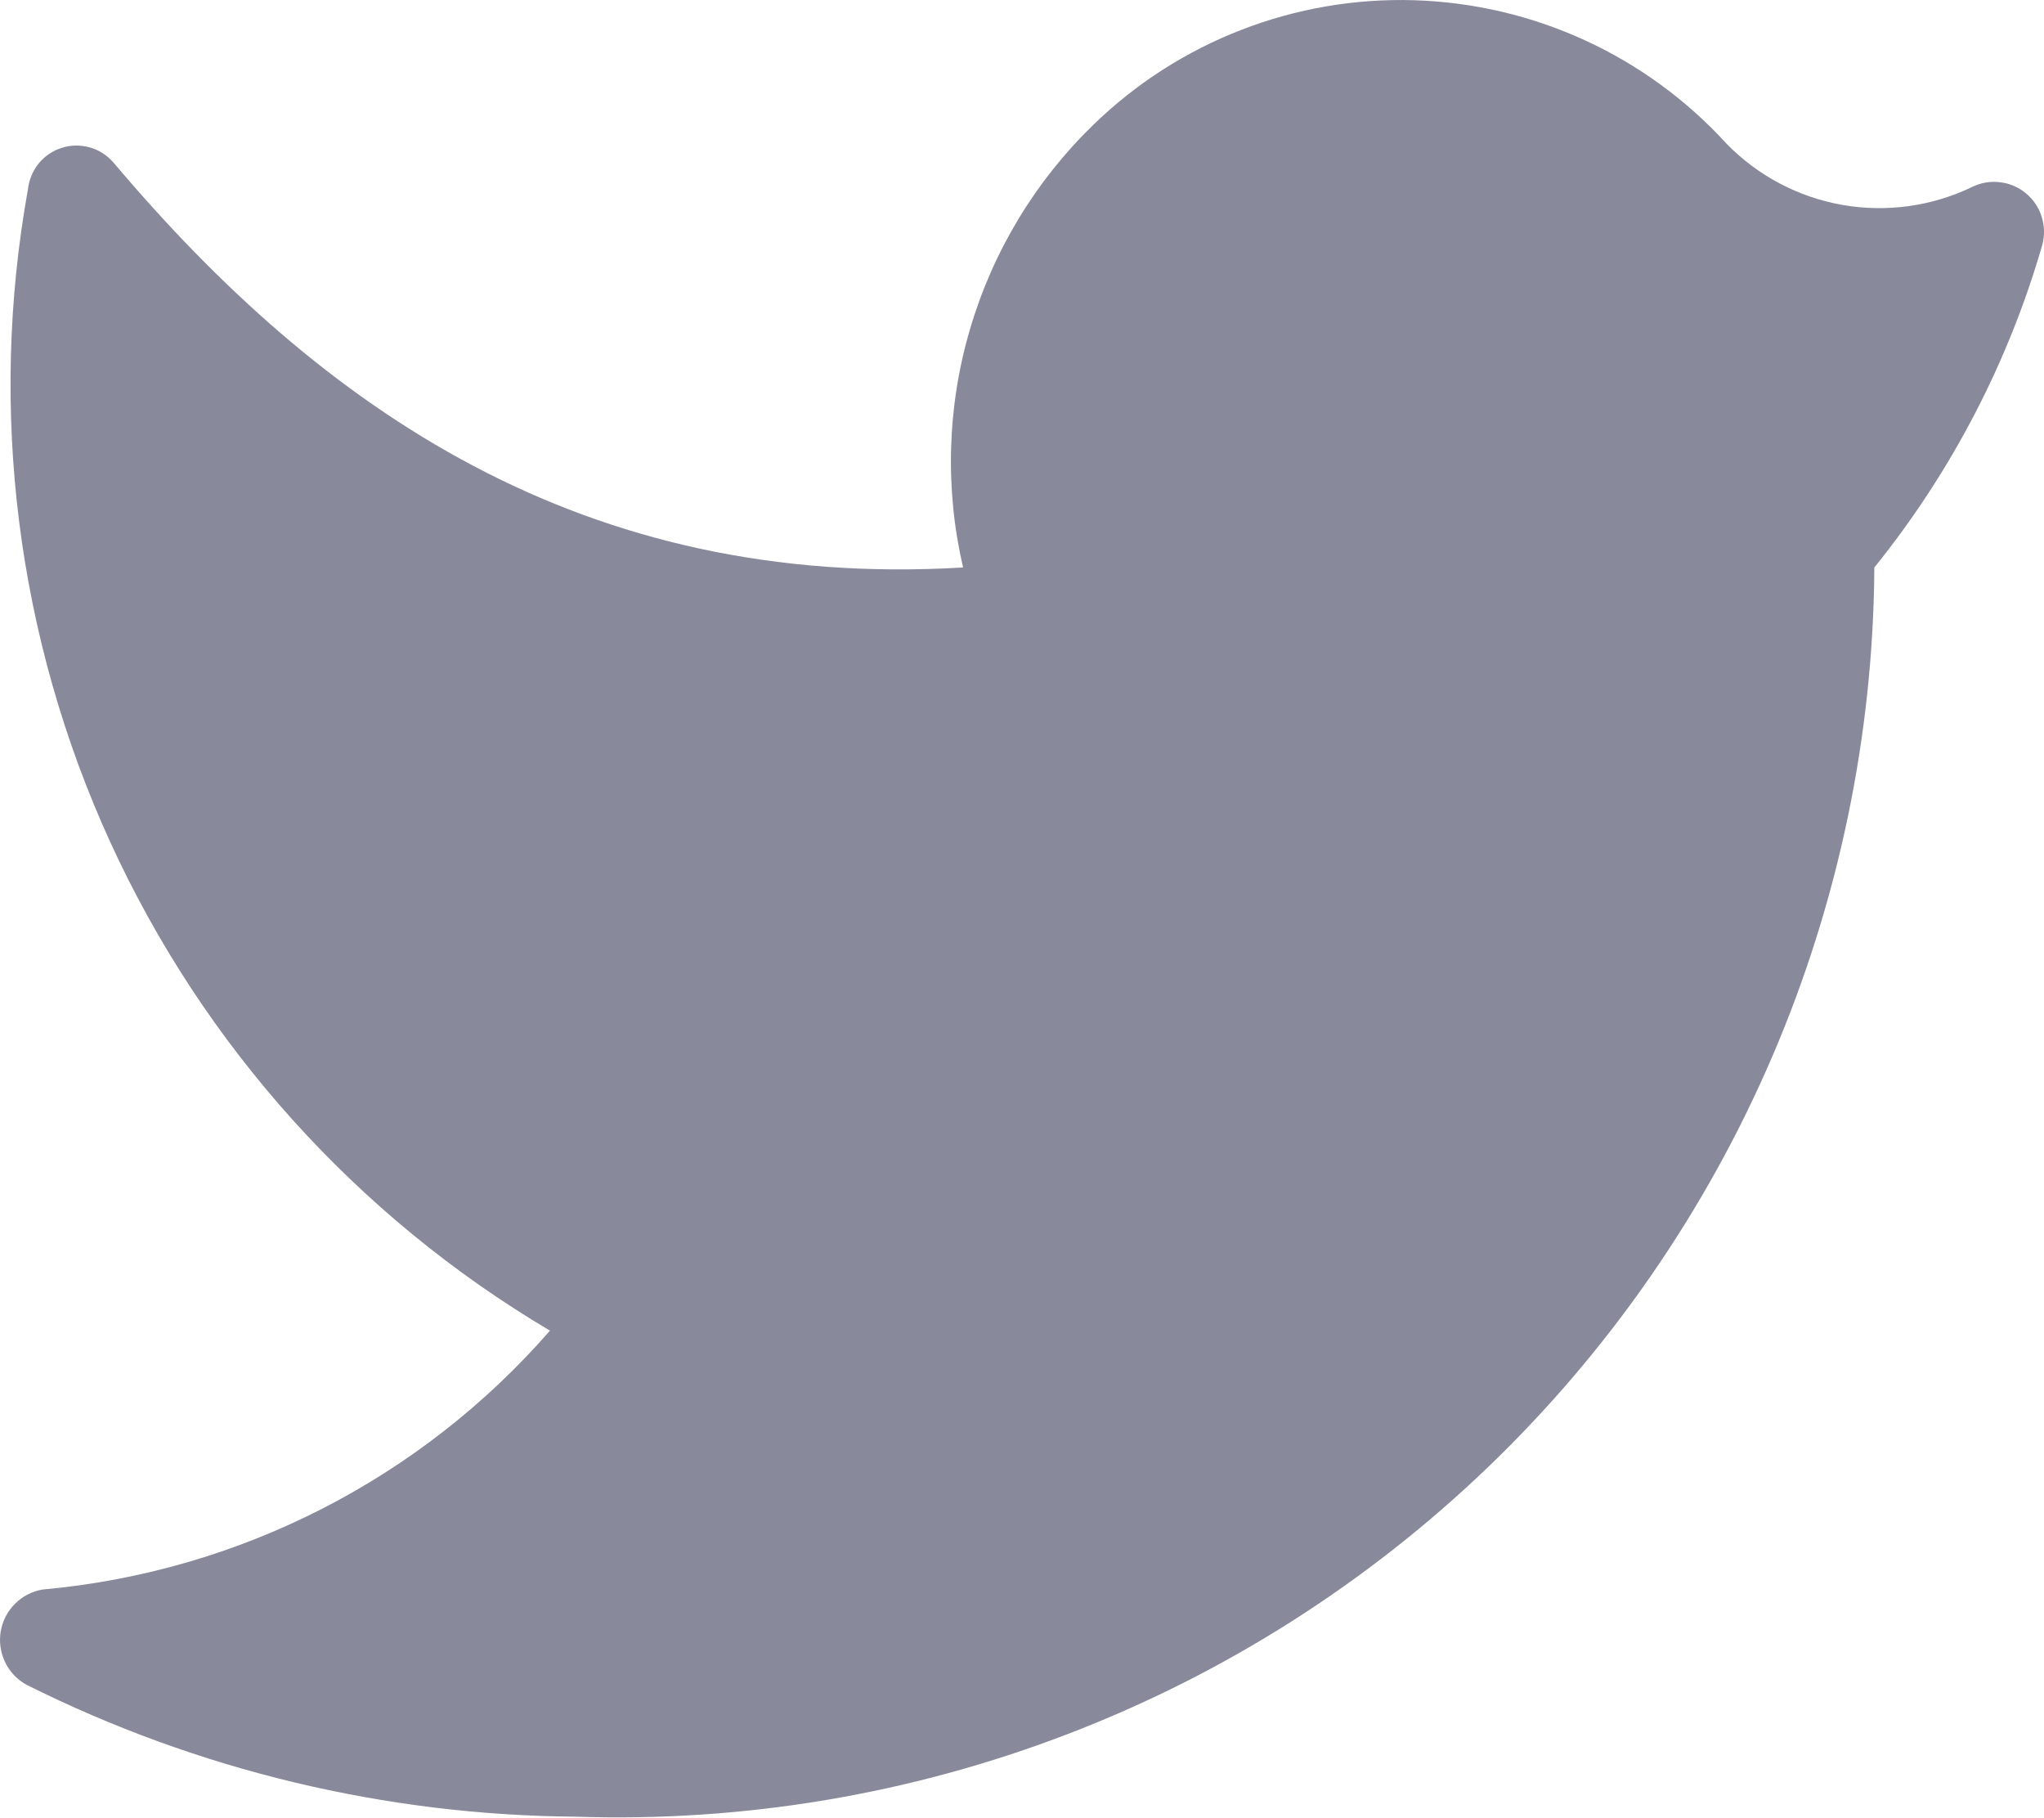
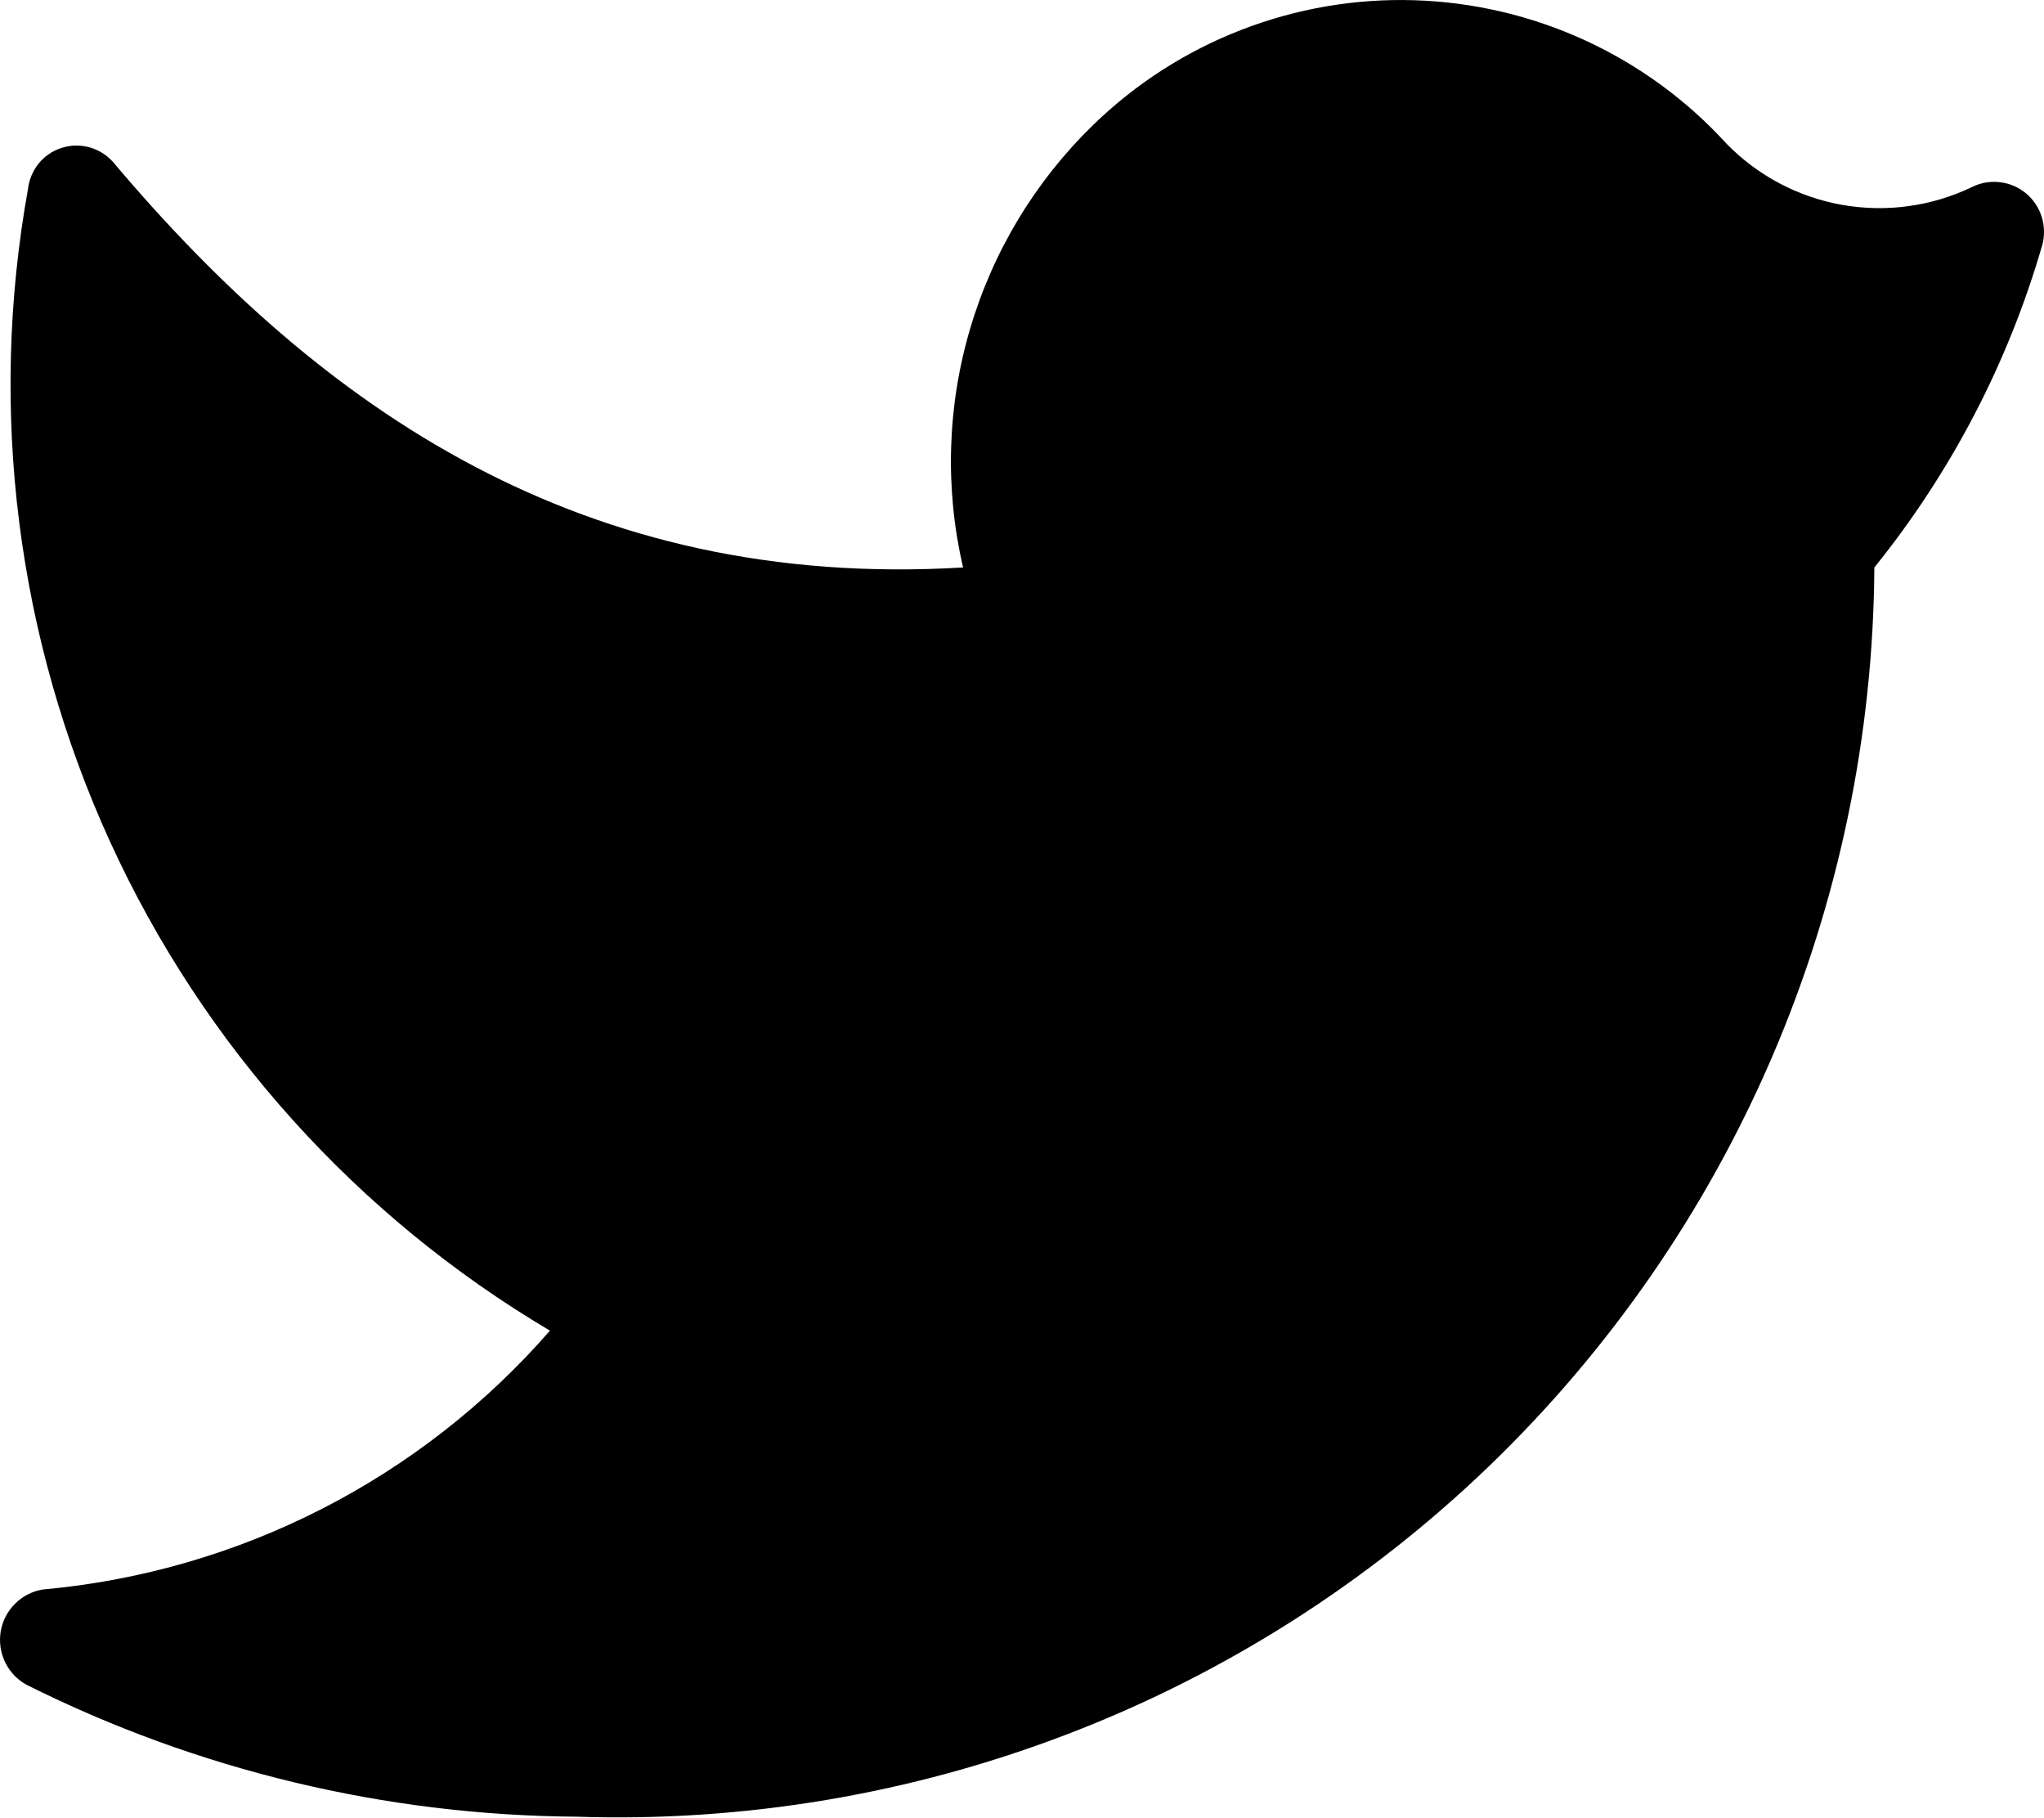
- <svg xmlns="http://www.w3.org/2000/svg" width="18" height="16" viewBox="0 0 18 16" fill="none">
-   <path d="M5.073 15.994C6.551 16.043 8.023 15.796 9.404 15.266C10.784 14.737 12.045 13.935 13.111 12.91C14.176 11.885 15.026 10.656 15.609 9.297C16.192 7.938 16.497 6.475 16.506 4.996C17.183 4.157 17.686 3.192 17.985 2.156C18.007 2.075 18.005 1.988 17.979 1.907C17.954 1.826 17.905 1.755 17.84 1.701C17.774 1.647 17.695 1.613 17.61 1.604C17.526 1.594 17.441 1.609 17.365 1.647C17.011 1.817 16.612 1.872 16.224 1.804C15.837 1.736 15.481 1.548 15.206 1.267C14.855 0.882 14.431 0.572 13.958 0.355C13.486 0.138 12.974 0.018 12.454 0.002C11.934 -0.014 11.416 0.075 10.931 0.263C10.446 0.451 10.004 0.734 9.63 1.097C9.119 1.592 8.744 2.212 8.543 2.895C8.341 3.578 8.32 4.302 8.481 4.996C5.133 5.196 2.835 3.606 0.996 1.427C0.94 1.364 0.868 1.319 0.788 1.297C0.707 1.275 0.622 1.276 0.543 1.302C0.463 1.327 0.393 1.375 0.34 1.44C0.288 1.505 0.255 1.584 0.246 1.667C-0.104 3.611 0.149 5.615 0.97 7.412C1.792 9.208 3.144 10.709 4.843 11.715C3.704 13.022 2.103 13.839 0.376 13.994C0.284 14.009 0.198 14.053 0.132 14.12C0.065 14.186 0.022 14.271 0.006 14.364C-0.009 14.457 0.005 14.552 0.046 14.636C0.087 14.72 0.154 14.79 0.236 14.834C1.739 15.585 3.393 15.982 5.073 15.994Z" fill="#89899C" />
+ <svg xmlns="http://www.w3.org/2000/svg" width="18" height="16" viewBox="0 0 18 16" fill="currentColor">
+   <path d="M5.073 15.994C6.551 16.043 8.023 15.796 9.404 15.266C10.784 14.737 12.045 13.935 13.111 12.91C14.176 11.885 15.026 10.656 15.609 9.297C16.192 7.938 16.497 6.475 16.506 4.996C17.183 4.157 17.686 3.192 17.985 2.156C18.007 2.075 18.005 1.988 17.979 1.907C17.954 1.826 17.905 1.755 17.84 1.701C17.774 1.647 17.695 1.613 17.61 1.604C17.526 1.594 17.441 1.609 17.365 1.647C17.011 1.817 16.612 1.872 16.224 1.804C15.837 1.736 15.481 1.548 15.206 1.267C14.855 0.882 14.431 0.572 13.958 0.355C13.486 0.138 12.974 0.018 12.454 0.002C11.934 -0.014 11.416 0.075 10.931 0.263C10.446 0.451 10.004 0.734 9.63 1.097C9.119 1.592 8.744 2.212 8.543 2.895C8.341 3.578 8.32 4.302 8.481 4.996C5.133 5.196 2.835 3.606 0.996 1.427C0.94 1.364 0.868 1.319 0.788 1.297C0.707 1.275 0.622 1.276 0.543 1.302C0.463 1.327 0.393 1.375 0.34 1.44C0.288 1.505 0.255 1.584 0.246 1.667C-0.104 3.611 0.149 5.615 0.97 7.412C1.792 9.208 3.144 10.709 4.843 11.715C3.704 13.022 2.103 13.839 0.376 13.994C0.284 14.009 0.198 14.053 0.132 14.12C0.065 14.186 0.022 14.271 0.006 14.364C-0.009 14.457 0.005 14.552 0.046 14.636C0.087 14.72 0.154 14.79 0.236 14.834C1.739 15.585 3.393 15.982 5.073 15.994Z" />
</svg>
